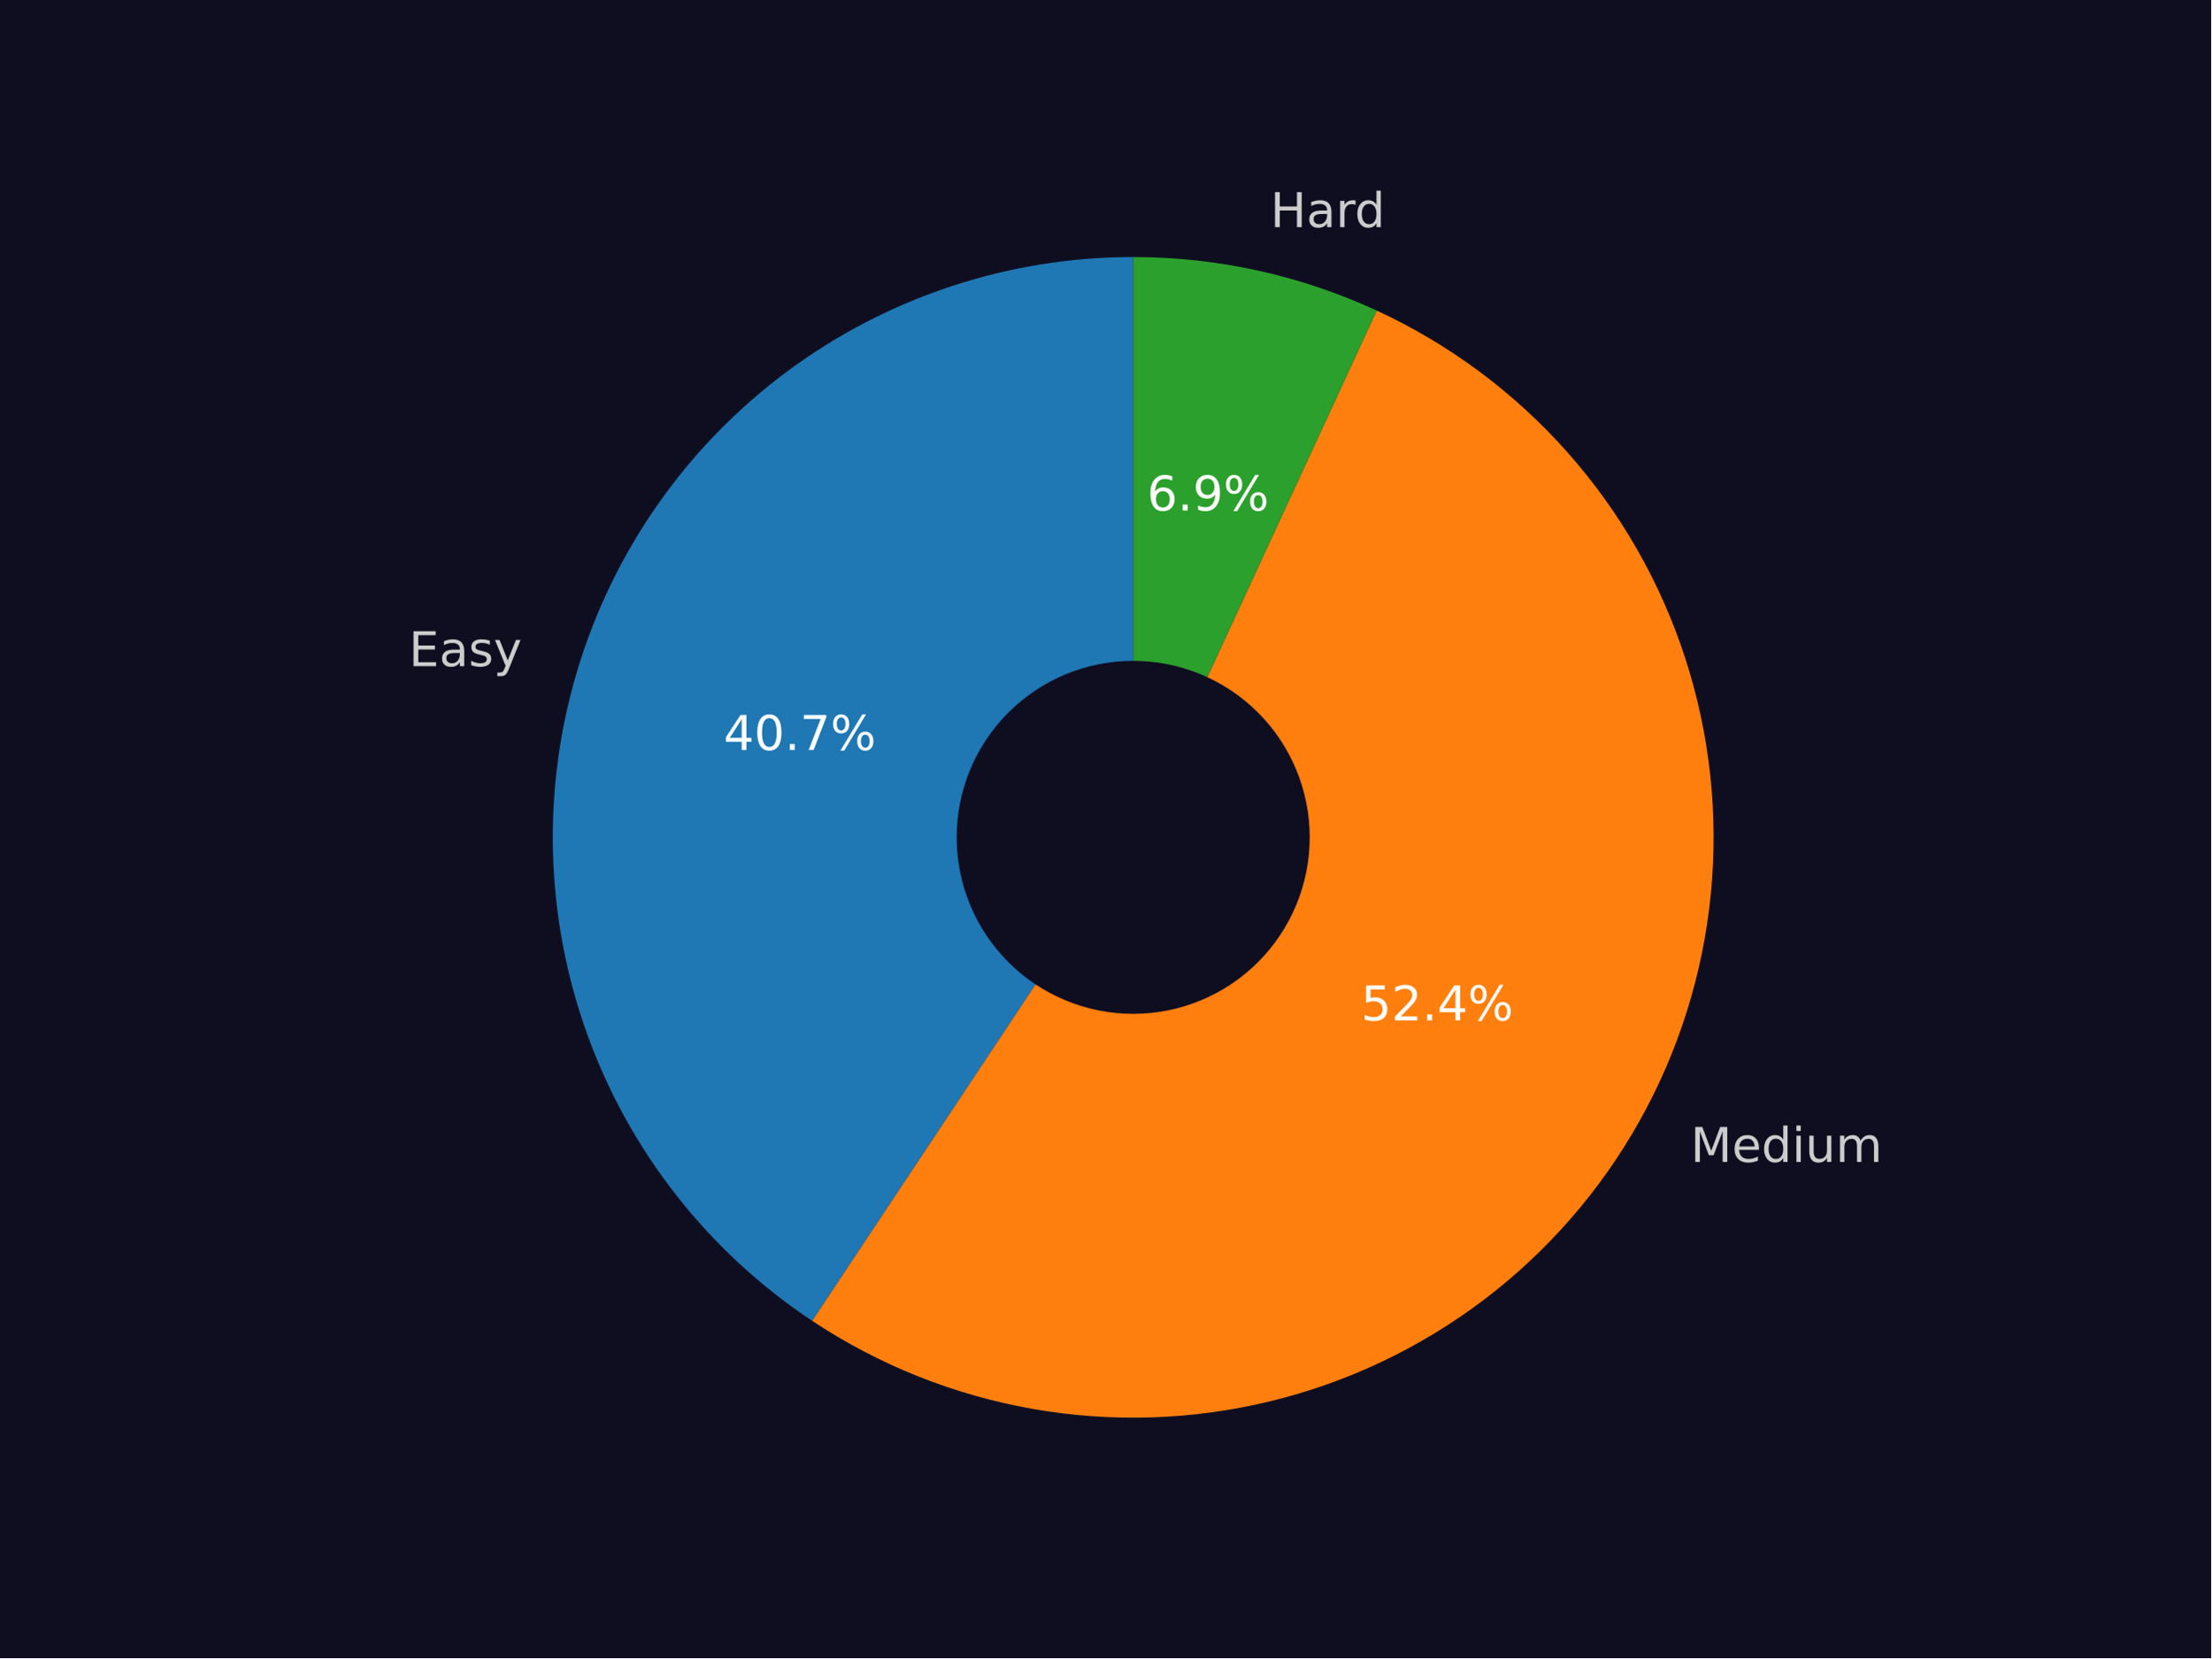
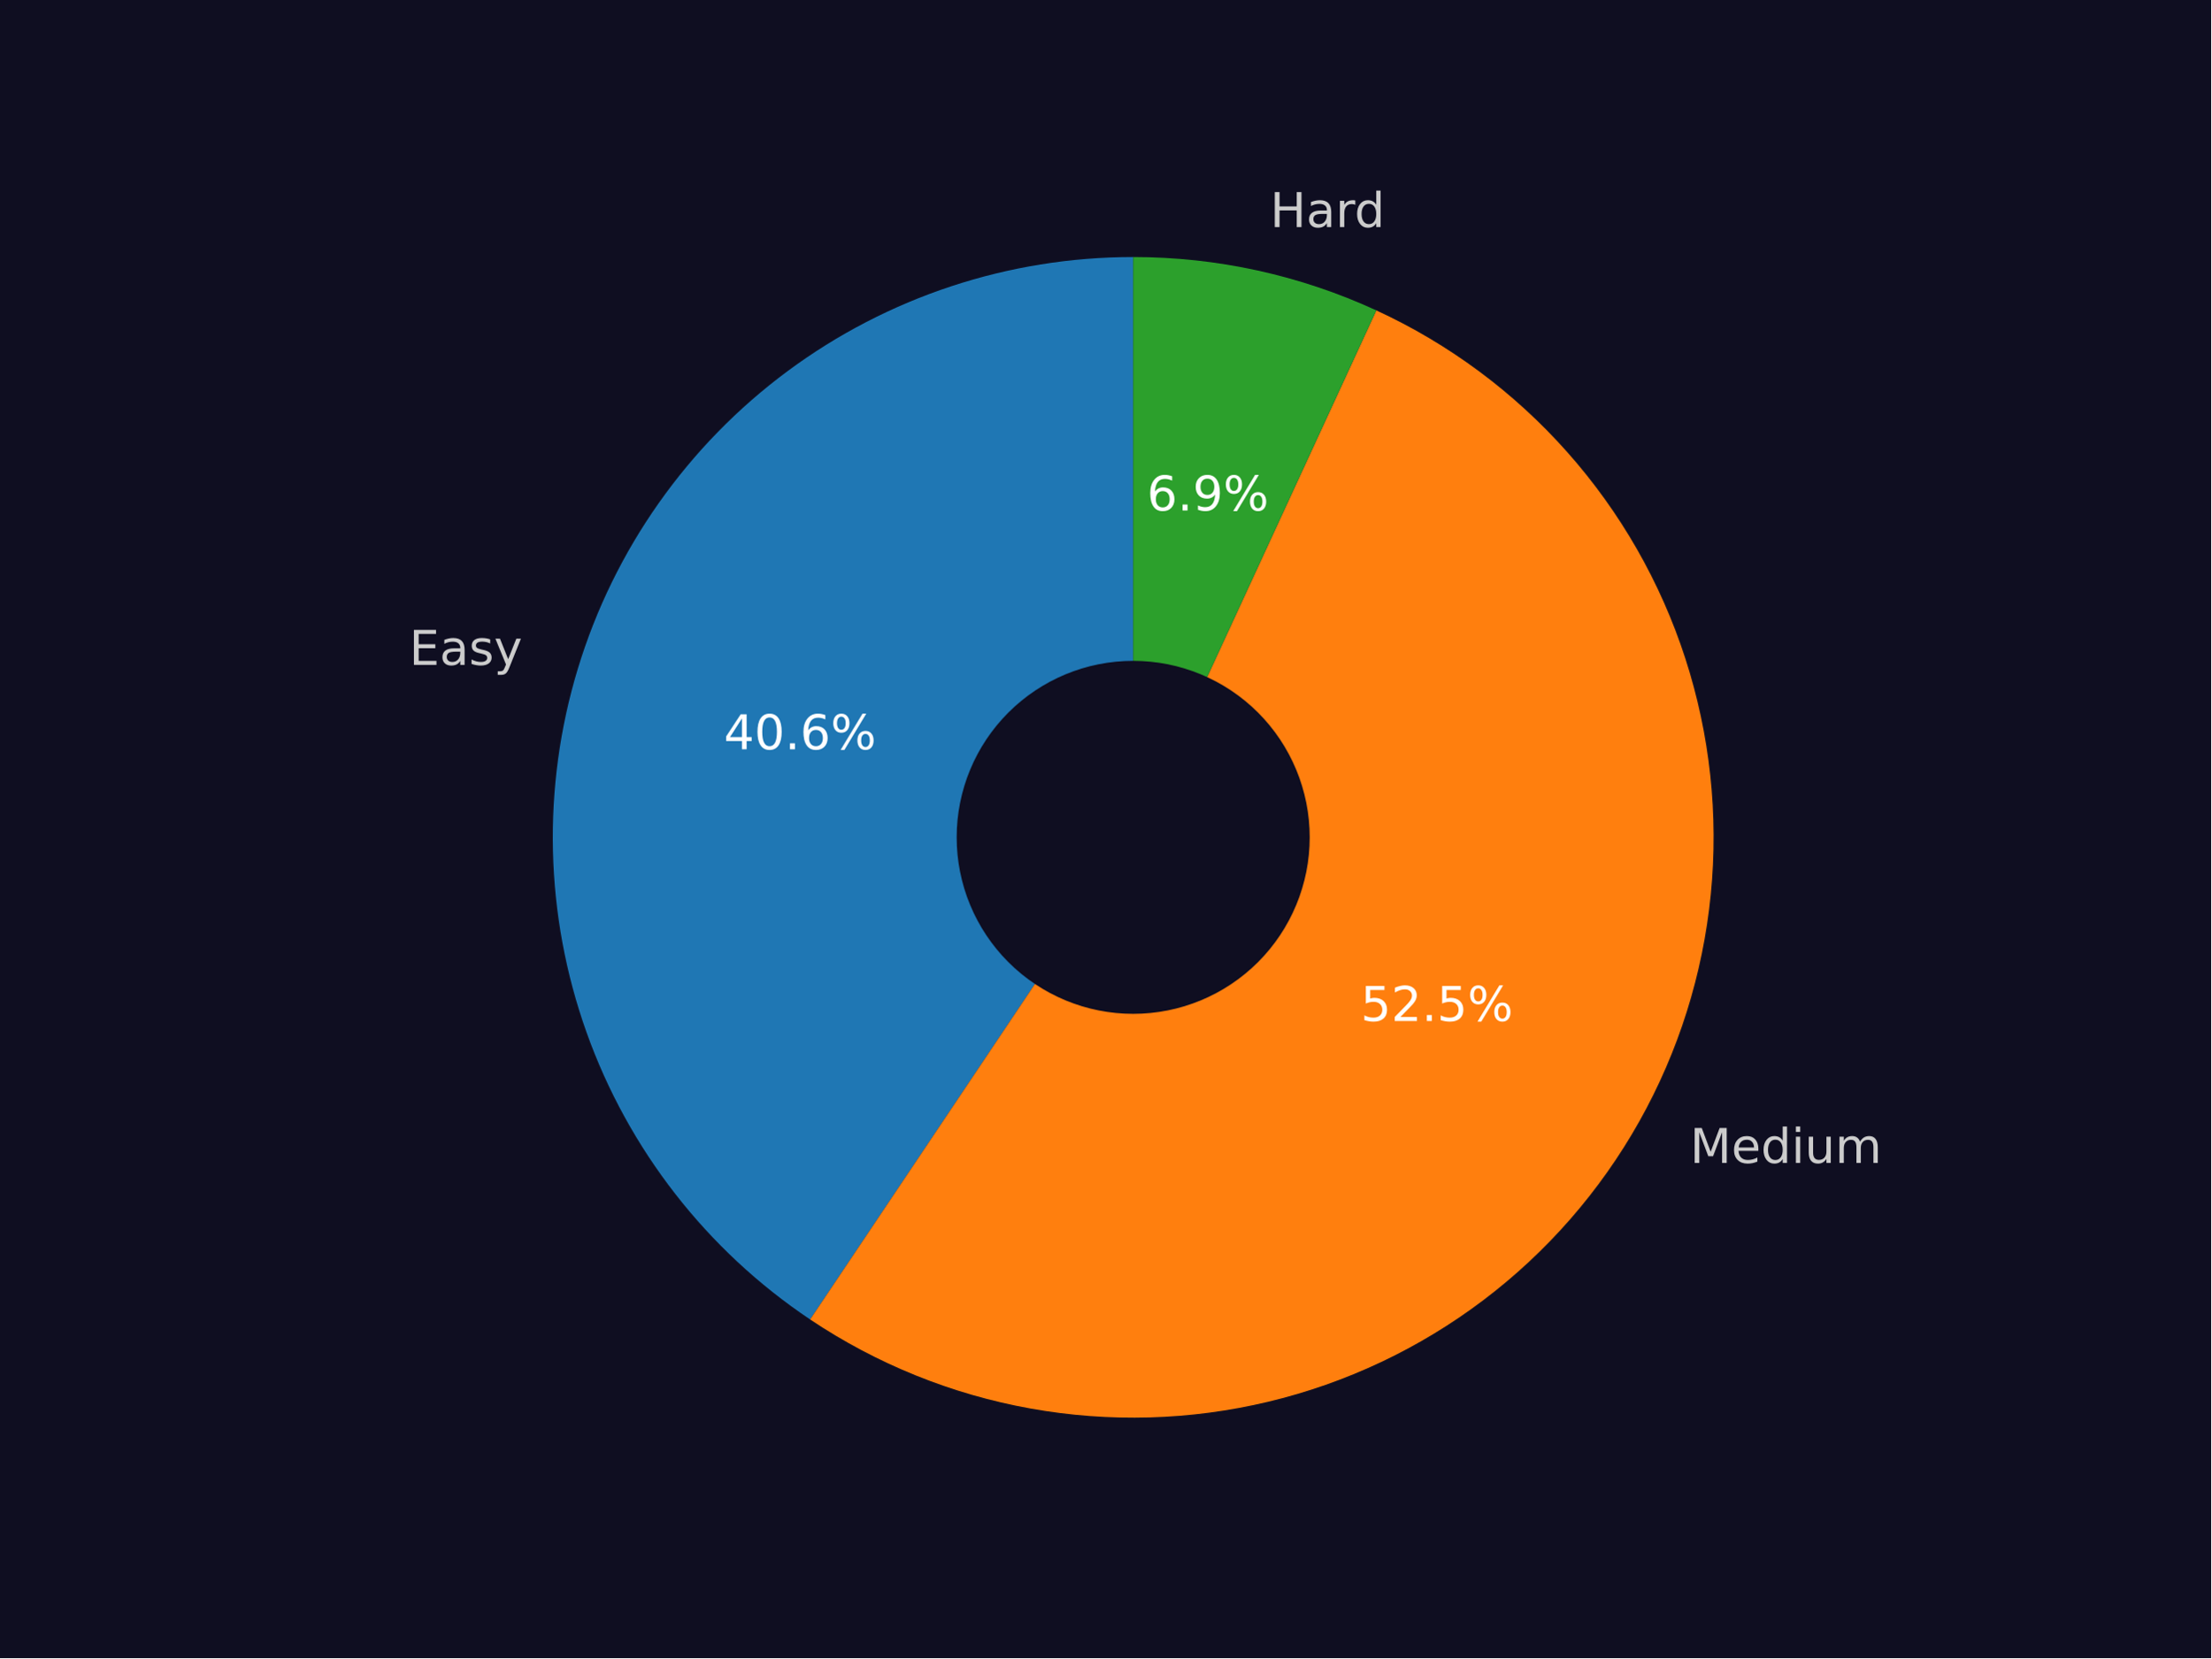
<svg xmlns="http://www.w3.org/2000/svg" xmlns:xlink="http://www.w3.org/1999/xlink" width="460.8pt" height="345.6pt" viewBox="0 0 460.8 345.6" version="1.1">
  <defs>
    <style type="text/css">*{stroke-linejoin: round; stroke-linecap: butt}</style>
  </defs>
  <g id="figure_1">
    <g id="patch_1">
      <path d="M 0 345.6  L 460.8 345.6  L 460.8 0  L 0 0  z " style="fill: #0f0e21" />
    </g>
    <g id="axes_1">
      <g id="patch_2">
-         <path d="M 236.16 53.568  C 210.183 53.568 184.885 61.936 164.032 77.426  C 143.179 92.915 127.86 114.718 120.356 139.587  C 112.852 164.456 113.556 191.093 122.361 215.532  C 131.167 239.97 147.615 260.934 169.257 275.302  L 236.16 174.528  z " style="fill: #1f77b4" />
+         <path d="M 236.16 53.568  C 210.227 53.568 184.97 61.907 164.136 77.348  C 143.302 92.789 127.975 114.528 120.431 139.339  C 112.887 164.15 113.518 190.741 122.23 215.166  C 130.942 239.591 147.282 260.578 168.825 275.014  L 236.16 174.528  z " style="fill: #1f77b4" />
      </g>
      <g id="patch_3">
-         <path d="M 169.257 275.302  C 183.14 284.518 198.778 290.768 215.19 293.657  C 231.601 296.545 248.434 296.012 264.63 292.09  C 280.826 288.168 296.037 280.941 309.309 270.863  C 322.58 260.786 333.627 248.074 341.755 233.527  C 349.883 218.98 354.918 202.909 356.543 186.325  C 358.168 169.74 356.349 152.998 351.199 137.149  C 346.05 121.301 337.681 106.687 326.618 94.225  C 315.555 81.763 302.036 71.721 286.909 64.729  L 236.16 174.528  z " style="fill: #ff7f0e" />
+         <path d="M 168.825 275.014  C 182.69 284.304 198.328 290.626 214.754 293.579  C 231.18 296.532 248.041 296.055 264.273 292.176  C 280.505 288.297 295.761 281.1 309.077 271.039  C 322.393 260.979 333.484 248.27 341.65 233.715  C 349.816 219.16 354.882 203.071 356.529 186.464  C 358.176 169.856 356.368 153.085 351.219 137.21  C 346.07 121.335 337.691 106.696 326.61 94.216  C 315.529 81.736 301.984 71.684 286.83 64.692  L 236.16 174.528  z " style="fill: #ff7f0e" />
      </g>
      <g id="patch_4">
-         <path d="M 286.909 64.729  C 278.979 61.064 270.674 58.268 262.141 56.391  C 253.608 54.515 244.896 53.568 236.159 53.568  L 236.16 174.528  z " style="fill: #2ca02c" />
+         <path d="M 286.83 64.692  C 278.909 61.039 270.617 58.252 262.098 56.382  C 253.579 54.511 244.882 53.568 236.16 53.568  L 236.16 174.528  z " style="fill: #2ca02c" />
      </g>
      <g id="patch_5">
-         <path d="M 236.16 210.816  C 245.783 210.816 255.014 206.993 261.819 200.188  C 268.624 193.383 272.448 184.152 272.448 174.528  C 272.448 164.904 268.624 155.674 261.819 148.869  C 255.014 142.064 245.783 138.24 236.16 138.24  C 226.536 138.24 217.305 142.064 210.5 148.869  C 203.695 155.674 199.872 164.904 199.872 174.528  C 199.872 184.152 203.695 193.383 210.5 200.188  C 217.305 206.993 226.536 210.816 236.16 210.816  z " clip-path="url(#pd24acfe562)" style="fill: #0f0e21; stroke: #0f0e21; stroke-linejoin: miter" />
+         <path d="M 236.16 210.816  C 245.783 210.816 255.014 206.993 261.819 200.188  C 268.624 193.383 272.448 184.152 272.448 174.528  C 272.448 164.904 268.624 155.674 261.819 148.869  C 255.014 142.064 245.783 138.24 236.16 138.24  C 226.536 138.24 217.305 142.064 210.5 148.869  C 203.695 155.674 199.872 164.904 199.872 174.528  C 199.872 184.152 203.695 193.383 210.5 200.188  C 217.305 206.993 226.536 210.816 236.16 210.816  z " clip-path="url(#p98fd923040)" style="fill: #0f0e21; stroke: #0f0e21; stroke-linejoin: miter" />
      </g>
      <g id="matplotlib.axis_1" />
      <g id="matplotlib.axis_2" />
      <g id="text_1">
-         <g style="fill: #cccccc" transform="translate(85.20061 138.8524) scale(0.1 -0.1)">
+         <g style="fill: #cccccc" transform="translate(85.2833 138.5794) scale(0.1 -0.1)">
          <defs>
            <path id="DejaVuSans-45" d="M 628 4666  L 3578 4666  L 3578 4134  L 1259 4134  L 1259 2753  L 3481 2753  L 3481 2222  L 1259 2222  L 1259 531  L 3634 531  L 3634 0  L 628 0  L 628 4666  z " transform="scale(0.015625)" />
            <path id="DejaVuSans-61" d="M 2194 1759  Q 1497 1759 1228 1600  Q 959 1441 959 1056  Q 959 750 1161 570  Q 1363 391 1709 391  Q 2188 391 2477 730  Q 2766 1069 2766 1631  L 2766 1759  L 2194 1759  z M 3341 1997  L 3341 0  L 2766 0  L 2766 531  Q 2569 213 2275 61  Q 1981 -91 1556 -91  Q 1019 -91 701 211  Q 384 513 384 1019  Q 384 1609 779 1909  Q 1175 2209 1959 2209  L 2766 2209  L 2766 2266  Q 2766 2663 2505 2880  Q 2244 3097 1772 3097  Q 1472 3097 1187 3025  Q 903 2953 641 2809  L 641 3341  Q 956 3463 1253 3523  Q 1550 3584 1831 3584  Q 2591 3584 2966 3190  Q 3341 2797 3341 1997  z " transform="scale(0.015625)" />
            <path id="DejaVuSans-73" d="M 2834 3397  L 2834 2853  Q 2591 2978 2328 3040  Q 2066 3103 1784 3103  Q 1356 3103 1142 2972  Q 928 2841 928 2578  Q 928 2378 1081 2264  Q 1234 2150 1697 2047  L 1894 2003  Q 2506 1872 2764 1633  Q 3022 1394 3022 966  Q 3022 478 2636 193  Q 2250 -91 1575 -91  Q 1294 -91 989 -36  Q 684 19 347 128  L 347 722  Q 666 556 975 473  Q 1284 391 1588 391  Q 1994 391 2212 530  Q 2431 669 2431 922  Q 2431 1156 2273 1281  Q 2116 1406 1581 1522  L 1381 1569  Q 847 1681 609 1914  Q 372 2147 372 2553  Q 372 3047 722 3315  Q 1072 3584 1716 3584  Q 2034 3584 2315 3537  Q 2597 3491 2834 3397  z " transform="scale(0.015625)" />
            <path id="DejaVuSans-79" d="M 2059 -325  Q 1816 -950 1584 -1140  Q 1353 -1331 966 -1331  L 506 -1331  L 506 -850  L 844 -850  Q 1081 -850 1212 -737  Q 1344 -625 1503 -206  L 1606 56  L 191 3500  L 800 3500  L 1894 763  L 2988 3500  L 3597 3500  L 2059 -325  z " transform="scale(0.015625)" />
          </defs>
          <use xlink:href="#DejaVuSans-45" />
          <use xlink:href="#DejaVuSans-61" x="63.184" />
          <use xlink:href="#DejaVuSans-73" x="124.463" />
          <use xlink:href="#DejaVuSans-79" x="176.562" />
        </g>
      </g>
      <g id="text_2">
-         <g style="fill: #ffffff" transform="translate(150.7938 156.3229) scale(0.1 -0.1)">
+         <g style="fill: #ffffff" transform="translate(150.8389 156.1739) scale(0.1 -0.1)">
          <defs>
            <path id="DejaVuSans-34" d="M 2419 4116  L 825 1625  L 2419 1625  L 2419 4116  z M 2253 4666  L 3047 4666  L 3047 1625  L 3713 1625  L 3713 1100  L 3047 1100  L 3047 0  L 2419 0  L 2419 1100  L 313 1100  L 313 1709  L 2253 4666  z " transform="scale(0.015625)" />
            <path id="DejaVuSans-30" d="M 2034 4250  Q 1547 4250 1301 3770  Q 1056 3291 1056 2328  Q 1056 1369 1301 889  Q 1547 409 2034 409  Q 2525 409 2770 889  Q 3016 1369 3016 2328  Q 3016 3291 2770 3770  Q 2525 4250 2034 4250  z M 2034 4750  Q 2819 4750 3233 4129  Q 3647 3509 3647 2328  Q 3647 1150 3233 529  Q 2819 -91 2034 -91  Q 1250 -91 836 529  Q 422 1150 422 2328  Q 422 3509 836 4129  Q 1250 4750 2034 4750  z " transform="scale(0.015625)" />
            <path id="DejaVuSans-2e" d="M 684 794  L 1344 794  L 1344 0  L 684 0  L 684 794  z " transform="scale(0.015625)" />
-             <path id="DejaVuSans-37" d="M 525 4666  L 3525 4666  L 3525 4397  L 1831 0  L 1172 0  L 2766 4134  L 525 4134  L 525 4666  z " transform="scale(0.015625)" />
+             <path id="DejaVuSans-36" d="M 2113 2584  Q 1688 2584 1439 2293  Q 1191 2003 1191 1497  Q 1191 994 1439 701  Q 1688 409 2113 409  Q 2538 409 2786 701  Q 3034 994 3034 1497  Q 3034 2003 2786 2293  Q 2538 2584 2113 2584  z M 3366 4563  L 3366 3988  Q 3128 4100 2886 4159  Q 2644 4219 2406 4219  Q 1781 4219 1451 3797  Q 1122 3375 1075 2522  Q 1259 2794 1537 2939  Q 1816 3084 2150 3084  Q 2853 3084 3261 2657  Q 3669 2231 3669 1497  Q 3669 778 3244 343  Q 2819 -91 2113 -91  Q 1303 -91 875 529  Q 447 1150 447 2328  Q 447 3434 972 4092  Q 1497 4750 2381 4750  Q 2619 4750 2861 4703  Q 3103 4656 3366 4563  z " transform="scale(0.015625)" />
            <path id="DejaVuSans-25" d="M 4653 2053  Q 4381 2053 4226 1822  Q 4072 1591 4072 1178  Q 4072 772 4226 539  Q 4381 306 4653 306  Q 4919 306 5073 539  Q 5228 772 5228 1178  Q 5228 1588 5073 1820  Q 4919 2053 4653 2053  z M 4653 2450  Q 5147 2450 5437 2106  Q 5728 1763 5728 1178  Q 5728 594 5436 251  Q 5144 -91 4653 -91  Q 4153 -91 3862 251  Q 3572 594 3572 1178  Q 3572 1766 3864 2108  Q 4156 2450 4653 2450  z M 1428 4353  Q 1159 4353 1004 4120  Q 850 3888 850 3481  Q 850 3069 1003 2837  Q 1156 2606 1428 2606  Q 1700 2606 1854 2837  Q 2009 3069 2009 3481  Q 2009 3884 1853 4118  Q 1697 4353 1428 4353  z M 4250 4750  L 4750 4750  L 1831 -91  L 1331 -91  L 4250 4750  z M 1428 4750  Q 1922 4750 2215 4408  Q 2509 4066 2509 3481  Q 2509 2891 2217 2550  Q 1925 2209 1428 2209  Q 931 2209 642 2551  Q 353 2894 353 3481  Q 353 4063 643 4406  Q 934 4750 1428 4750  z " transform="scale(0.015625)" />
          </defs>
          <use xlink:href="#DejaVuSans-34" />
          <use xlink:href="#DejaVuSans-30" x="63.623" />
          <use xlink:href="#DejaVuSans-2e" x="127.246" />
-           <use xlink:href="#DejaVuSans-37" x="159.033" />
+           <use xlink:href="#DejaVuSans-36" x="159.033" />
          <use xlink:href="#DejaVuSans-25" x="222.656" />
        </g>
      </g>
      <g id="text_3">
-         <g style="fill: #cccccc" transform="translate(352.3147 242.1864) scale(0.1 -0.1)">
+         <g style="fill: #cccccc" transform="translate(352.1989 242.3932) scale(0.1 -0.1)">
          <defs>
            <path id="DejaVuSans-4d" d="M 628 4666  L 1569 4666  L 2759 1491  L 3956 4666  L 4897 4666  L 4897 0  L 4281 0  L 4281 4097  L 3078 897  L 2444 897  L 1241 4097  L 1241 0  L 628 0  L 628 4666  z " transform="scale(0.015625)" />
            <path id="DejaVuSans-65" d="M 3597 1894  L 3597 1613  L 953 1613  Q 991 1019 1311 708  Q 1631 397 2203 397  Q 2534 397 2845 478  Q 3156 559 3463 722  L 3463 178  Q 3153 47 2828 -22  Q 2503 -91 2169 -91  Q 1331 -91 842 396  Q 353 884 353 1716  Q 353 2575 817 3079  Q 1281 3584 2069 3584  Q 2775 3584 3186 3129  Q 3597 2675 3597 1894  z M 3022 2063  Q 3016 2534 2758 2815  Q 2500 3097 2075 3097  Q 1594 3097 1305 2825  Q 1016 2553 972 2059  L 3022 2063  z " transform="scale(0.015625)" />
            <path id="DejaVuSans-64" d="M 2906 2969  L 2906 4863  L 3481 4863  L 3481 0  L 2906 0  L 2906 525  Q 2725 213 2448 61  Q 2172 -91 1784 -91  Q 1150 -91 751 415  Q 353 922 353 1747  Q 353 2572 751 3078  Q 1150 3584 1784 3584  Q 2172 3584 2448 3432  Q 2725 3281 2906 2969  z M 947 1747  Q 947 1113 1208 752  Q 1469 391 1925 391  Q 2381 391 2643 752  Q 2906 1113 2906 1747  Q 2906 2381 2643 2742  Q 2381 3103 1925 3103  Q 1469 3103 1208 2742  Q 947 2381 947 1747  z " transform="scale(0.015625)" />
            <path id="DejaVuSans-69" d="M 603 3500  L 1178 3500  L 1178 0  L 603 0  L 603 3500  z M 603 4863  L 1178 4863  L 1178 4134  L 603 4134  L 603 4863  z " transform="scale(0.015625)" />
            <path id="DejaVuSans-75" d="M 544 1381  L 544 3500  L 1119 3500  L 1119 1403  Q 1119 906 1312 657  Q 1506 409 1894 409  Q 2359 409 2629 706  Q 2900 1003 2900 1516  L 2900 3500  L 3475 3500  L 3475 0  L 2900 0  L 2900 538  Q 2691 219 2414 64  Q 2138 -91 1772 -91  Q 1169 -91 856 284  Q 544 659 544 1381  z M 1991 3584  L 1991 3584  z " transform="scale(0.015625)" />
            <path id="DejaVuSans-6d" d="M 3328 2828  Q 3544 3216 3844 3400  Q 4144 3584 4550 3584  Q 5097 3584 5394 3201  Q 5691 2819 5691 2113  L 5691 0  L 5113 0  L 5113 2094  Q 5113 2597 4934 2840  Q 4756 3084 4391 3084  Q 3944 3084 3684 2787  Q 3425 2491 3425 1978  L 3425 0  L 2847 0  L 2847 2094  Q 2847 2600 2669 2842  Q 2491 3084 2119 3084  Q 1678 3084 1418 2786  Q 1159 2488 1159 1978  L 1159 0  L 581 0  L 581 3500  L 1159 3500  L 1159 2956  Q 1356 3278 1631 3431  Q 1906 3584 2284 3584  Q 2666 3584 2933 3390  Q 3200 3197 3328 2828  z " transform="scale(0.015625)" />
          </defs>
          <use xlink:href="#DejaVuSans-4d" />
          <use xlink:href="#DejaVuSans-65" x="86.279" />
          <use xlink:href="#DejaVuSans-64" x="147.803" />
          <use xlink:href="#DejaVuSans-69" x="211.279" />
          <use xlink:href="#DejaVuSans-75" x="239.062" />
          <use xlink:href="#DejaVuSans-6d" x="302.441" />
        </g>
      </g>
      <g id="text_4">
-         <g style="fill: #ffffff" transform="translate(283.6333 212.6869) scale(0.1 -0.1)">
+         <g style="fill: #ffffff" transform="translate(283.5702 212.7997) scale(0.1 -0.1)">
          <defs>
            <path id="DejaVuSans-35" d="M 691 4666  L 3169 4666  L 3169 4134  L 1269 4134  L 1269 2991  Q 1406 3038 1543 3061  Q 1681 3084 1819 3084  Q 2600 3084 3056 2656  Q 3513 2228 3513 1497  Q 3513 744 3044 326  Q 2575 -91 1722 -91  Q 1428 -91 1123 -41  Q 819 9 494 109  L 494 744  Q 775 591 1075 516  Q 1375 441 1709 441  Q 2250 441 2565 725  Q 2881 1009 2881 1497  Q 2881 1984 2565 2268  Q 2250 2553 1709 2553  Q 1456 2553 1204 2497  Q 953 2441 691 2322  L 691 4666  z " transform="scale(0.015625)" />
            <path id="DejaVuSans-32" d="M 1228 531  L 3431 531  L 3431 0  L 469 0  L 469 531  Q 828 903 1448 1529  Q 2069 2156 2228 2338  Q 2531 2678 2651 2914  Q 2772 3150 2772 3378  Q 2772 3750 2511 3984  Q 2250 4219 1831 4219  Q 1534 4219 1204 4116  Q 875 4013 500 3803  L 500 4441  Q 881 4594 1212 4672  Q 1544 4750 1819 4750  Q 2544 4750 2975 4387  Q 3406 4025 3406 3419  Q 3406 3131 3298 2873  Q 3191 2616 2906 2266  Q 2828 2175 2409 1742  Q 1991 1309 1228 531  z " transform="scale(0.015625)" />
          </defs>
          <use xlink:href="#DejaVuSans-35" />
          <use xlink:href="#DejaVuSans-32" x="63.623" />
          <use xlink:href="#DejaVuSans-2e" x="127.246" />
-           <use xlink:href="#DejaVuSans-34" x="159.033" />
+           <use xlink:href="#DejaVuSans-35" x="159.033" />
          <use xlink:href="#DejaVuSans-25" x="222.656" />
        </g>
      </g>
      <g id="text_5">
-         <g style="fill: #cccccc" transform="translate(264.7389 47.33694) scale(0.1 -0.1)">
+         <g style="fill: #cccccc" transform="translate(264.6918 47.32657) scale(0.1 -0.1)">
          <defs>
            <path id="DejaVuSans-48" d="M 628 4666  L 1259 4666  L 1259 2753  L 3553 2753  L 3553 4666  L 4184 4666  L 4184 0  L 3553 0  L 3553 2222  L 1259 2222  L 1259 0  L 628 0  L 628 4666  z " transform="scale(0.015625)" />
            <path id="DejaVuSans-72" d="M 2631 2963  Q 2534 3019 2420 3045  Q 2306 3072 2169 3072  Q 1681 3072 1420 2755  Q 1159 2438 1159 1844  L 1159 0  L 581 0  L 581 3500  L 1159 3500  L 1159 2956  Q 1341 3275 1631 3429  Q 1922 3584 2338 3584  Q 2397 3584 2469 3576  Q 2541 3569 2628 3553  L 2631 2963  z " transform="scale(0.015625)" />
          </defs>
          <use xlink:href="#DejaVuSans-48" />
          <use xlink:href="#DejaVuSans-61" x="75.195" />
          <use xlink:href="#DejaVuSans-72" x="136.475" />
          <use xlink:href="#DejaVuSans-64" x="175.838" />
        </g>
      </g>
      <g id="text_6">
-         <g style="fill: #ffffff" transform="translate(239.046 106.4053) scale(0.1 -0.1)">
+         <g style="fill: #ffffff" transform="translate(239.0202 106.3997) scale(0.1 -0.1)">
          <defs>
-             <path id="DejaVuSans-36" d="M 2113 2584  Q 1688 2584 1439 2293  Q 1191 2003 1191 1497  Q 1191 994 1439 701  Q 1688 409 2113 409  Q 2538 409 2786 701  Q 3034 994 3034 1497  Q 3034 2003 2786 2293  Q 2538 2584 2113 2584  z M 3366 4563  L 3366 3988  Q 3128 4100 2886 4159  Q 2644 4219 2406 4219  Q 1781 4219 1451 3797  Q 1122 3375 1075 2522  Q 1259 2794 1537 2939  Q 1816 3084 2150 3084  Q 2853 3084 3261 2657  Q 3669 2231 3669 1497  Q 3669 778 3244 343  Q 2819 -91 2113 -91  Q 1303 -91 875 529  Q 447 1150 447 2328  Q 447 3434 972 4092  Q 1497 4750 2381 4750  Q 2619 4750 2861 4703  Q 3103 4656 3366 4563  z " transform="scale(0.015625)" />
            <path id="DejaVuSans-39" d="M 703 97  L 703 672  Q 941 559 1184 500  Q 1428 441 1663 441  Q 2288 441 2617 861  Q 2947 1281 2994 2138  Q 2813 1869 2534 1725  Q 2256 1581 1919 1581  Q 1219 1581 811 2004  Q 403 2428 403 3163  Q 403 3881 828 4315  Q 1253 4750 1959 4750  Q 2769 4750 3195 4129  Q 3622 3509 3622 2328  Q 3622 1225 3098 567  Q 2575 -91 1691 -91  Q 1453 -91 1209 -44  Q 966 3 703 97  z M 1959 2075  Q 2384 2075 2632 2365  Q 2881 2656 2881 3163  Q 2881 3666 2632 3958  Q 2384 4250 1959 4250  Q 1534 4250 1286 3958  Q 1038 3666 1038 3163  Q 1038 2656 1286 2365  Q 1534 2075 1959 2075  z " transform="scale(0.015625)" />
          </defs>
          <use xlink:href="#DejaVuSans-36" />
          <use xlink:href="#DejaVuSans-2e" x="63.623" />
          <use xlink:href="#DejaVuSans-39" x="95.41" />
          <use xlink:href="#DejaVuSans-25" x="159.033" />
        </g>
      </g>
    </g>
  </g>
  <defs>
-     <clipPath id="pd24acfe562">
+     <clipPath id="p98fd923040">
      <rect x="57.6" y="41.472" width="357.12" height="266.112" />
    </clipPath>
  </defs>
</svg>
